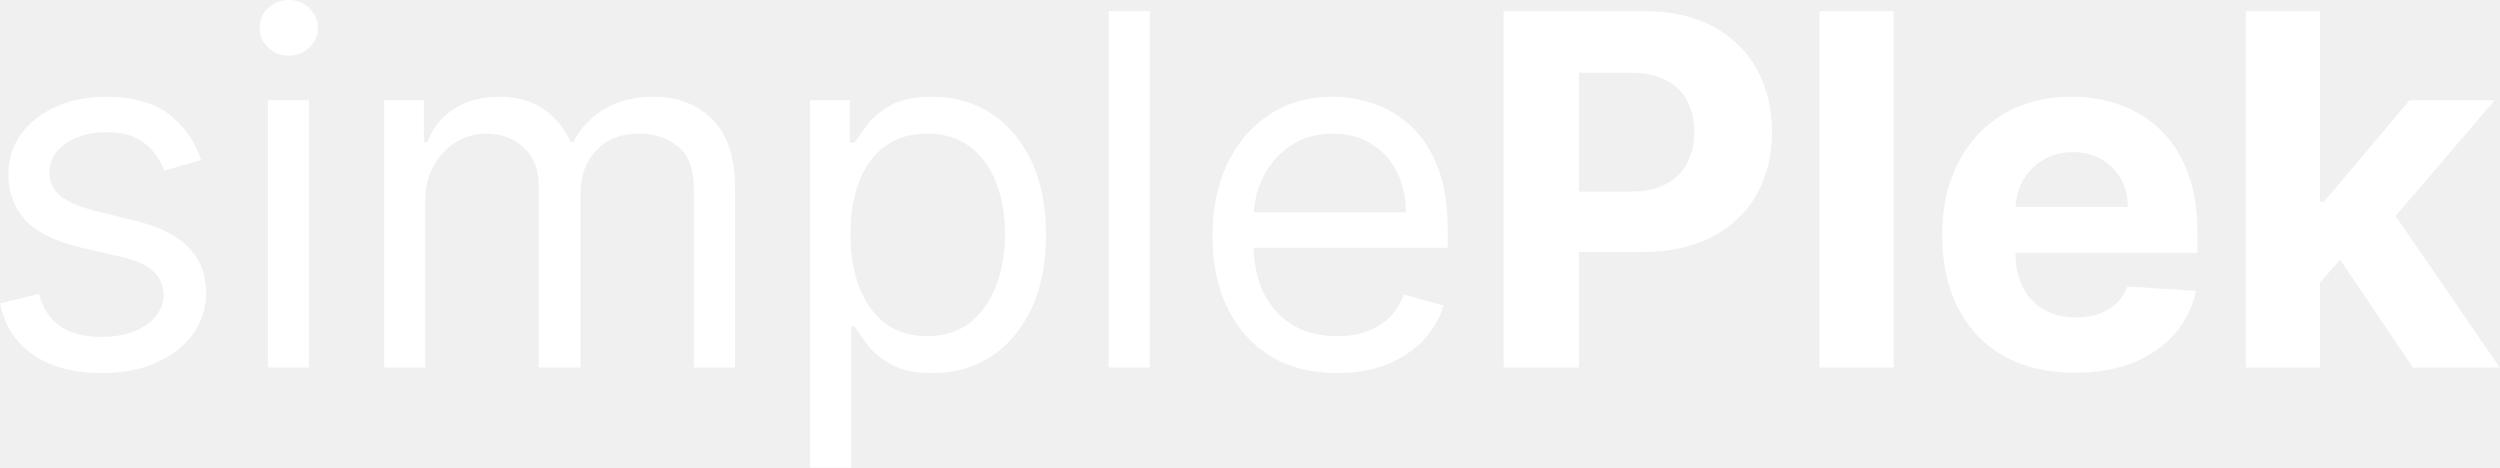
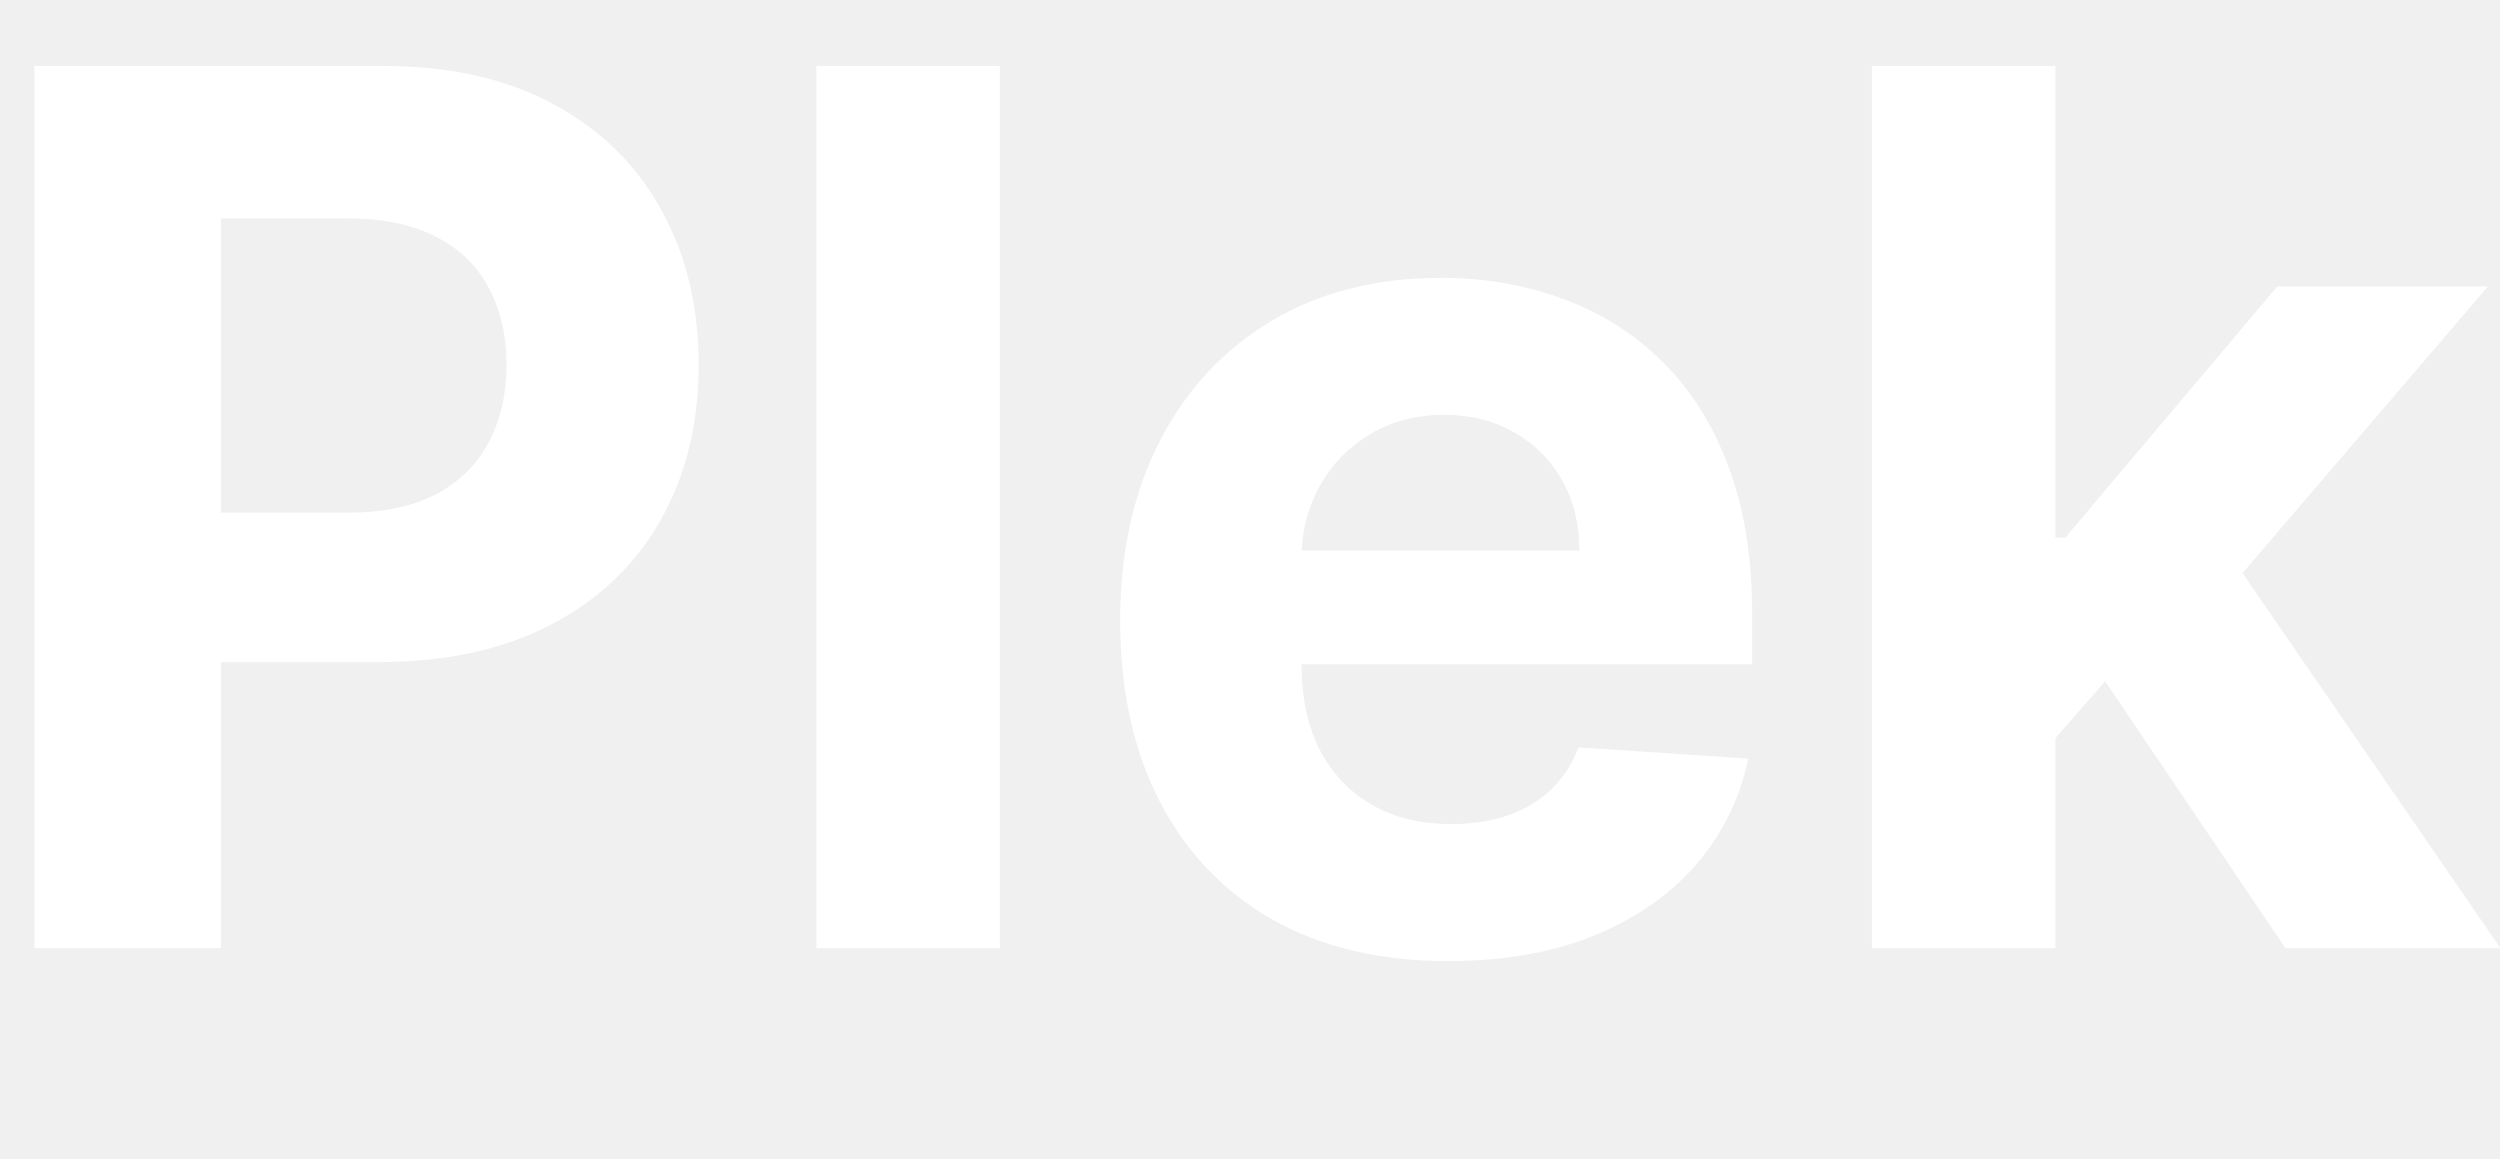
- <svg xmlns="http://www.w3.org/2000/svg" width="6122" height="1146" viewBox="0 0 6122 1146" fill="none">
-   <path d="M492.682 392.045L402.341 417.614C396.659 402.557 388.278 387.926 377.199 373.722C366.403 359.233 351.631 347.301 332.881 337.926C314.131 328.551 290.125 323.864 260.864 323.864C220.807 323.864 187.426 333.097 160.722 351.562C134.301 369.744 121.091 392.898 121.091 421.023C121.091 446.023 130.182 465.767 148.364 480.256C166.545 494.744 194.955 506.818 233.591 516.477L330.75 540.341C389.273 554.545 432.881 576.278 461.574 605.54C490.267 634.517 504.614 671.875 504.614 717.614C504.614 755.114 493.818 788.636 472.227 818.182C450.92 847.727 421.091 871.023 382.739 888.068C344.386 905.114 299.784 913.636 248.932 913.636C182.17 913.636 126.915 899.148 83.165 870.17C39.415 841.193 11.716 798.864 0.068 743.182L95.523 719.318C104.614 754.545 121.801 780.966 147.085 798.58C172.653 816.193 206.034 825 247.227 825C294.102 825 331.318 815.057 358.875 795.17C386.716 775 400.636 750.852 400.636 722.727C400.636 700 392.682 680.966 376.773 665.625C360.864 650 336.432 638.352 303.477 630.682L194.386 605.114C134.443 590.909 90.409 568.892 62.284 539.062C34.443 508.949 20.523 471.307 20.523 426.136C20.523 389.205 30.892 356.534 51.631 328.125C72.653 299.716 101.205 277.415 137.284 261.222C173.648 245.028 214.841 236.932 260.864 236.932C325.636 236.932 376.489 251.136 413.42 279.545C450.636 307.955 477.057 345.455 492.682 392.045ZM655.999 900V245.455H756.567V900H655.999ZM707.135 136.364C687.533 136.364 670.629 129.687 656.425 116.335C642.504 102.983 635.544 86.932 635.544 68.182C635.544 49.432 642.504 33.381 656.425 20.028C670.629 6.676 687.533 0 707.135 0C726.737 0 743.499 6.676 757.419 20.028C771.624 33.381 778.726 49.432 778.726 68.182C778.726 86.932 771.624 102.983 757.419 116.335C743.499 129.687 726.737 136.364 707.135 136.364ZM940.764 900V245.455H1037.92V347.727H1046.45C1060.08 312.784 1082.1 285.653 1112.5 266.335C1142.89 246.733 1179.4 236.932 1222.01 236.932C1265.2 236.932 1301.13 246.733 1329.83 266.335C1358.8 285.653 1381.39 312.784 1397.58 347.727H1404.4C1421.16 313.92 1446.3 287.074 1479.83 267.188C1513.35 247.017 1553.55 236.932 1600.42 236.932C1658.95 236.932 1706.82 255.256 1744.03 291.903C1781.25 328.267 1799.86 384.943 1799.86 461.932V900H1699.29V461.932C1699.29 413.636 1686.08 379.119 1659.66 358.381C1633.24 337.642 1602.13 327.273 1566.33 327.273C1520.31 327.273 1484.66 341.193 1459.37 369.034C1434.09 396.591 1421.45 431.534 1421.45 473.864V900H1319.17V451.705C1319.17 414.489 1307.1 384.517 1282.95 361.79C1258.8 338.778 1227.7 327.273 1189.63 327.273C1163.49 327.273 1139.06 334.233 1116.33 348.153C1093.89 362.074 1075.71 381.392 1061.79 406.108C1048.15 430.54 1041.33 458.807 1041.33 490.909V900H940.764ZM1983.73 1145.45V245.455H2080.89V349.432H2092.82C2100.21 338.068 2110.44 323.58 2123.51 305.966C2136.86 288.068 2155.89 272.159 2180.61 258.239C2205.61 244.034 2239.41 236.932 2282.03 236.932C2337.14 236.932 2385.72 250.71 2427.77 278.267C2469.81 305.824 2502.63 344.886 2526.2 395.455C2549.78 446.023 2561.57 505.682 2561.57 574.432C2561.57 643.75 2549.78 703.835 2526.2 754.688C2502.63 805.256 2469.95 844.46 2428.19 872.301C2386.43 899.858 2338.28 913.636 2283.73 913.636C2241.69 913.636 2208.02 906.676 2182.74 892.756C2157.45 878.551 2137.99 862.5 2124.36 844.602C2110.72 826.42 2100.21 811.364 2092.82 799.432H2084.3V1145.45H1983.73ZM2082.6 572.727C2082.6 622.159 2089.84 665.767 2104.33 703.551C2118.82 741.051 2139.98 770.455 2167.82 791.761C2195.66 812.784 2229.76 823.295 2270.1 823.295C2312.14 823.295 2347.23 812.216 2375.35 790.057C2403.76 767.614 2425.07 737.5 2439.27 699.716C2453.76 661.648 2461.01 619.318 2461.01 572.727C2461.01 526.705 2453.9 485.227 2439.7 448.295C2425.78 411.08 2404.61 381.676 2376.2 360.085C2348.08 338.21 2312.71 327.273 2270.1 327.273C2229.19 327.273 2194.81 337.642 2166.97 358.381C2139.13 378.835 2118.11 407.528 2103.9 444.46C2089.7 481.108 2082.6 523.864 2082.6 572.727ZM2815.55 27.273V900H2714.98V27.273H2815.55ZM3274.18 913.636C3211.11 913.636 3156.71 899.716 3110.97 871.875C3065.52 843.75 3030.43 804.545 3005.71 754.261C2981.28 703.693 2969.07 644.886 2969.07 577.841C2969.07 510.795 2981.28 451.705 3005.71 400.568C3030.43 349.148 3064.81 309.091 3108.84 280.398C3153.16 251.42 3204.86 236.932 3263.95 236.932C3298.04 236.932 3331.71 242.614 3364.95 253.977C3398.19 265.341 3428.44 283.807 3455.71 309.375C3482.99 334.659 3504.72 368.182 3520.91 409.943C3537.11 451.705 3545.2 503.125 3545.2 564.205V606.818H3040.66V519.886H3442.93C3442.93 482.955 3435.54 450 3420.77 421.023C3406.28 392.045 3385.54 369.176 3358.56 352.415C3331.85 335.653 3300.32 327.273 3263.95 327.273C3223.9 327.273 3189.24 337.216 3159.98 357.102C3131 376.705 3108.7 402.273 3093.07 433.807C3077.45 465.341 3069.63 499.148 3069.63 535.227V593.182C3069.63 642.614 3078.16 684.517 3095.2 718.892C3112.53 752.983 3136.54 778.977 3167.22 796.875C3197.9 814.489 3233.56 823.295 3274.18 823.295C3300.6 823.295 3324.46 819.602 3345.77 812.216C3367.36 804.545 3385.97 793.182 3401.6 778.125C3417.22 762.784 3429.29 743.75 3437.82 721.023L3534.98 748.295C3524.75 781.25 3507.56 810.227 3483.41 835.227C3459.27 859.943 3429.44 879.261 3393.92 893.182C3358.41 906.818 3318.5 913.636 3274.18 913.636ZM3681.99 900V27.273H4026.31C4092.5 27.273 4148.9 39.915 4195.49 65.199C4242.08 90.199 4277.59 125 4302.02 169.602C4326.74 213.92 4339.1 265.057 4339.1 323.011C4339.1 380.966 4326.6 432.102 4301.6 476.42C4276.6 520.739 4240.37 555.256 4192.93 579.972C4145.77 604.687 4088.67 617.045 4021.62 617.045H3802.16V469.176H3991.79C4027.31 469.176 4056.57 463.068 4079.58 450.852C4102.87 438.352 4120.2 421.165 4131.57 399.29C4143.21 377.131 4149.04 351.705 4149.04 323.011C4149.04 294.034 4143.21 268.75 4131.57 247.159C4120.2 225.284 4102.87 208.381 4079.58 196.449C4056.28 184.233 4026.74 178.125 3990.94 178.125H3866.51V900H3681.99ZM4637.07 27.273V900H4455.54V27.273H4637.07ZM5080.79 912.784C5013.46 912.784 4955.5 899.148 4906.92 871.875C4858.63 844.318 4821.41 805.398 4795.27 755.114C4769.14 704.545 4756.07 644.744 4756.07 575.71C4756.07 508.381 4769.14 449.29 4795.27 398.438C4821.41 347.585 4858.2 307.955 4905.64 279.545C4953.37 251.136 5009.34 236.932 5073.54 236.932C5116.72 236.932 5156.92 243.892 5194.14 257.812C5231.64 271.449 5264.31 292.045 5292.15 319.602C5320.27 347.159 5342.15 381.818 5357.77 423.58C5373.4 465.057 5381.21 513.636 5381.21 569.318V619.176H4828.51V506.676H5210.33C5210.33 480.54 5204.65 457.386 5193.29 437.216C5181.92 417.045 5166.15 401.278 5145.98 389.915C5126.1 378.267 5102.94 372.443 5076.52 372.443C5048.97 372.443 5024.54 378.835 5003.23 391.619C4982.21 404.119 4965.73 421.023 4953.8 442.33C4941.87 463.352 4935.76 486.79 4935.47 512.642V619.602C4935.47 651.989 4941.44 679.972 4953.37 703.551C4965.59 727.131 4982.77 745.312 5004.93 758.097C5027.09 770.881 5053.37 777.273 5083.77 777.273C5103.94 777.273 5122.4 774.432 5139.17 768.75C5155.93 763.068 5170.27 754.545 5182.21 743.182C5194.14 731.818 5203.23 717.898 5209.48 701.42L5377.38 712.5C5368.85 752.841 5351.38 788.068 5324.96 818.182C5298.83 848.011 5265.02 871.307 5223.54 888.068C5182.35 904.545 5134.76 912.784 5080.79 912.784ZM5664.17 711.648L5664.59 493.892H5691.01L5900.67 245.455H6109.05L5827.38 574.432H5784.34L5664.17 711.648ZM5499.68 900V27.273H5681.21V900H5499.68ZM5908.77 900L5716.15 614.915L5837.18 486.648L6121.41 900H5908.77Z" fill="white" />
+ <svg xmlns="http://www.w3.org/2000/svg" width="2473" height="1146" viewBox="0 0 2473 1146" fill="none">
+   <g clip-path="url(#clip0_4155_10854)">
+     <path d="M34 937.927V65.199H378.32C444.51 65.199 500.91 77.841 547.5 103.125C594.09 128.125 629.6 162.927 654.03 207.529C678.75 251.847 691.11 302.984 691.11 360.938C691.11 418.893 678.61 470.029 653.61 514.347C628.61 558.666 592.38 593.182 544.94 617.898C497.78 642.613 440.68 654.971 373.63 654.971H154.17V507.103H343.8C379.32 507.103 408.58 500.995 431.59 488.779C454.88 476.279 472.21 459.092 483.58 437.217C495.22 415.058 501.05 389.632 501.05 360.938C501.05 331.961 495.22 306.677 483.58 285.086C472.21 263.211 454.88 246.308 431.59 234.376C408.29 222.16 378.75 216.052 342.95 216.052H218.52V937.927H34ZM989.08 65.199V937.927H807.55V65.199H989.08ZM1432.8 950.711C1365.47 950.711 1307.51 937.075 1258.93 909.802C1210.64 882.245 1173.42 843.325 1147.28 793.041C1121.15 742.472 1108.08 682.671 1108.08 613.637C1108.08 546.308 1121.15 487.217 1147.28 436.365C1173.42 385.512 1210.21 345.882 1257.65 317.472C1305.38 289.063 1361.35 274.859 1425.55 274.859C1468.73 274.859 1508.93 281.819 1546.15 295.739C1583.65 309.376 1616.32 329.972 1644.16 357.529C1672.28 385.086 1694.16 419.744 1709.78 461.507C1725.41 502.984 1733.22 551.563 1733.22 607.245V657.103H1180.52V544.603H1562.34C1562.34 518.467 1556.66 495.313 1545.3 475.143C1533.93 454.972 1518.16 439.205 1497.99 427.842C1478.11 416.194 1454.95 410.37 1428.53 410.37C1400.98 410.37 1376.55 416.762 1355.24 429.546C1334.22 442.046 1317.74 458.95 1305.81 480.257C1293.88 501.278 1287.77 524.717 1287.48 550.569V657.529C1287.48 689.916 1293.45 717.899 1305.38 741.478C1317.6 765.058 1334.78 783.238 1356.94 796.023C1379.1 808.807 1405.38 815.2 1435.78 815.2C1455.95 815.2 1474.41 812.359 1491.18 806.677C1507.94 800.995 1522.28 792.472 1534.22 781.109C1546.15 769.745 1555.24 755.824 1561.49 739.346L1729.39 750.427C1720.86 790.768 1703.39 825.995 1676.97 856.109C1650.84 885.938 1617.03 909.234 1575.55 925.995C1534.36 942.472 1486.77 950.711 1432.8 950.711ZM2016.18 749.575L2016.6 531.819H2043.02L2252.68 283.382H2461.06L2179.39 612.359H2136.35L2016.18 749.575ZM1851.69 937.927V65.199H2033.22V937.927H1851.69ZM2260.78 937.927L2068.16 652.841L2189.19 524.575L2473.42 937.927H2260.78Z" fill="white" />
+   </g>
+   <defs>
+     <clipPath id="clip0_4155_10854">
+       <rect width="2473" height="1146" fill="white" />
+     </clipPath>
+   </defs>
</svg>
